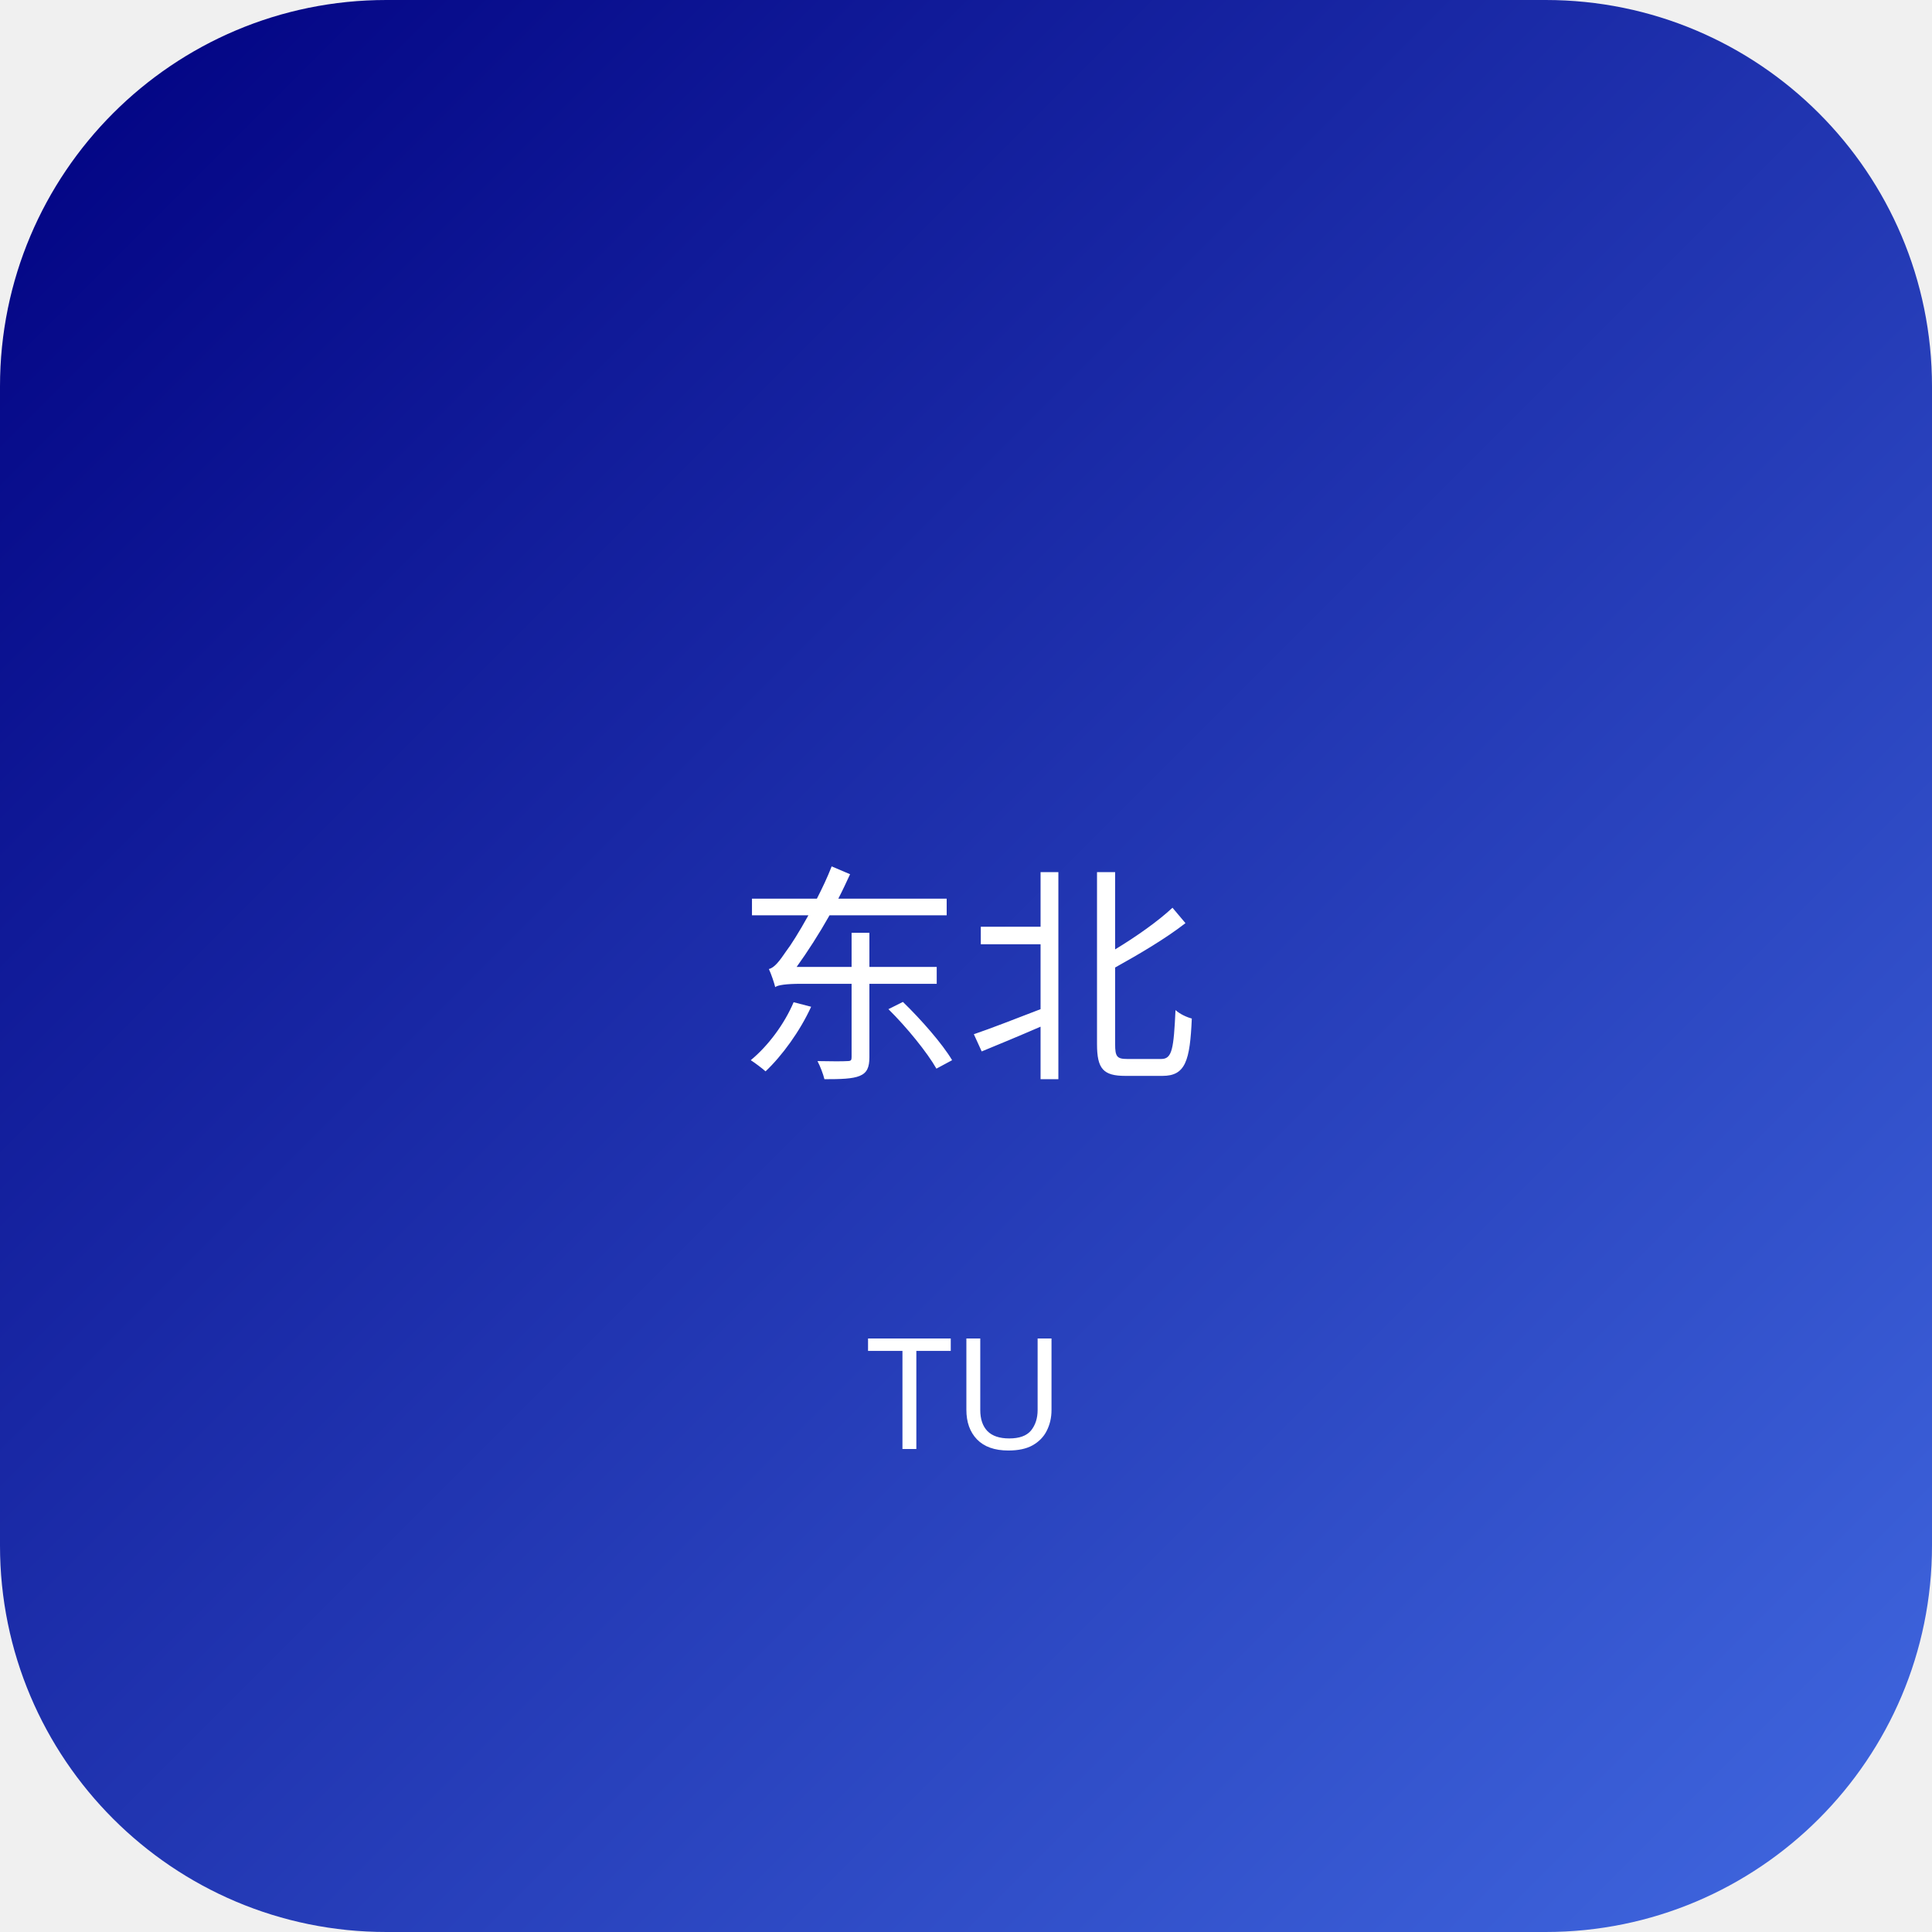
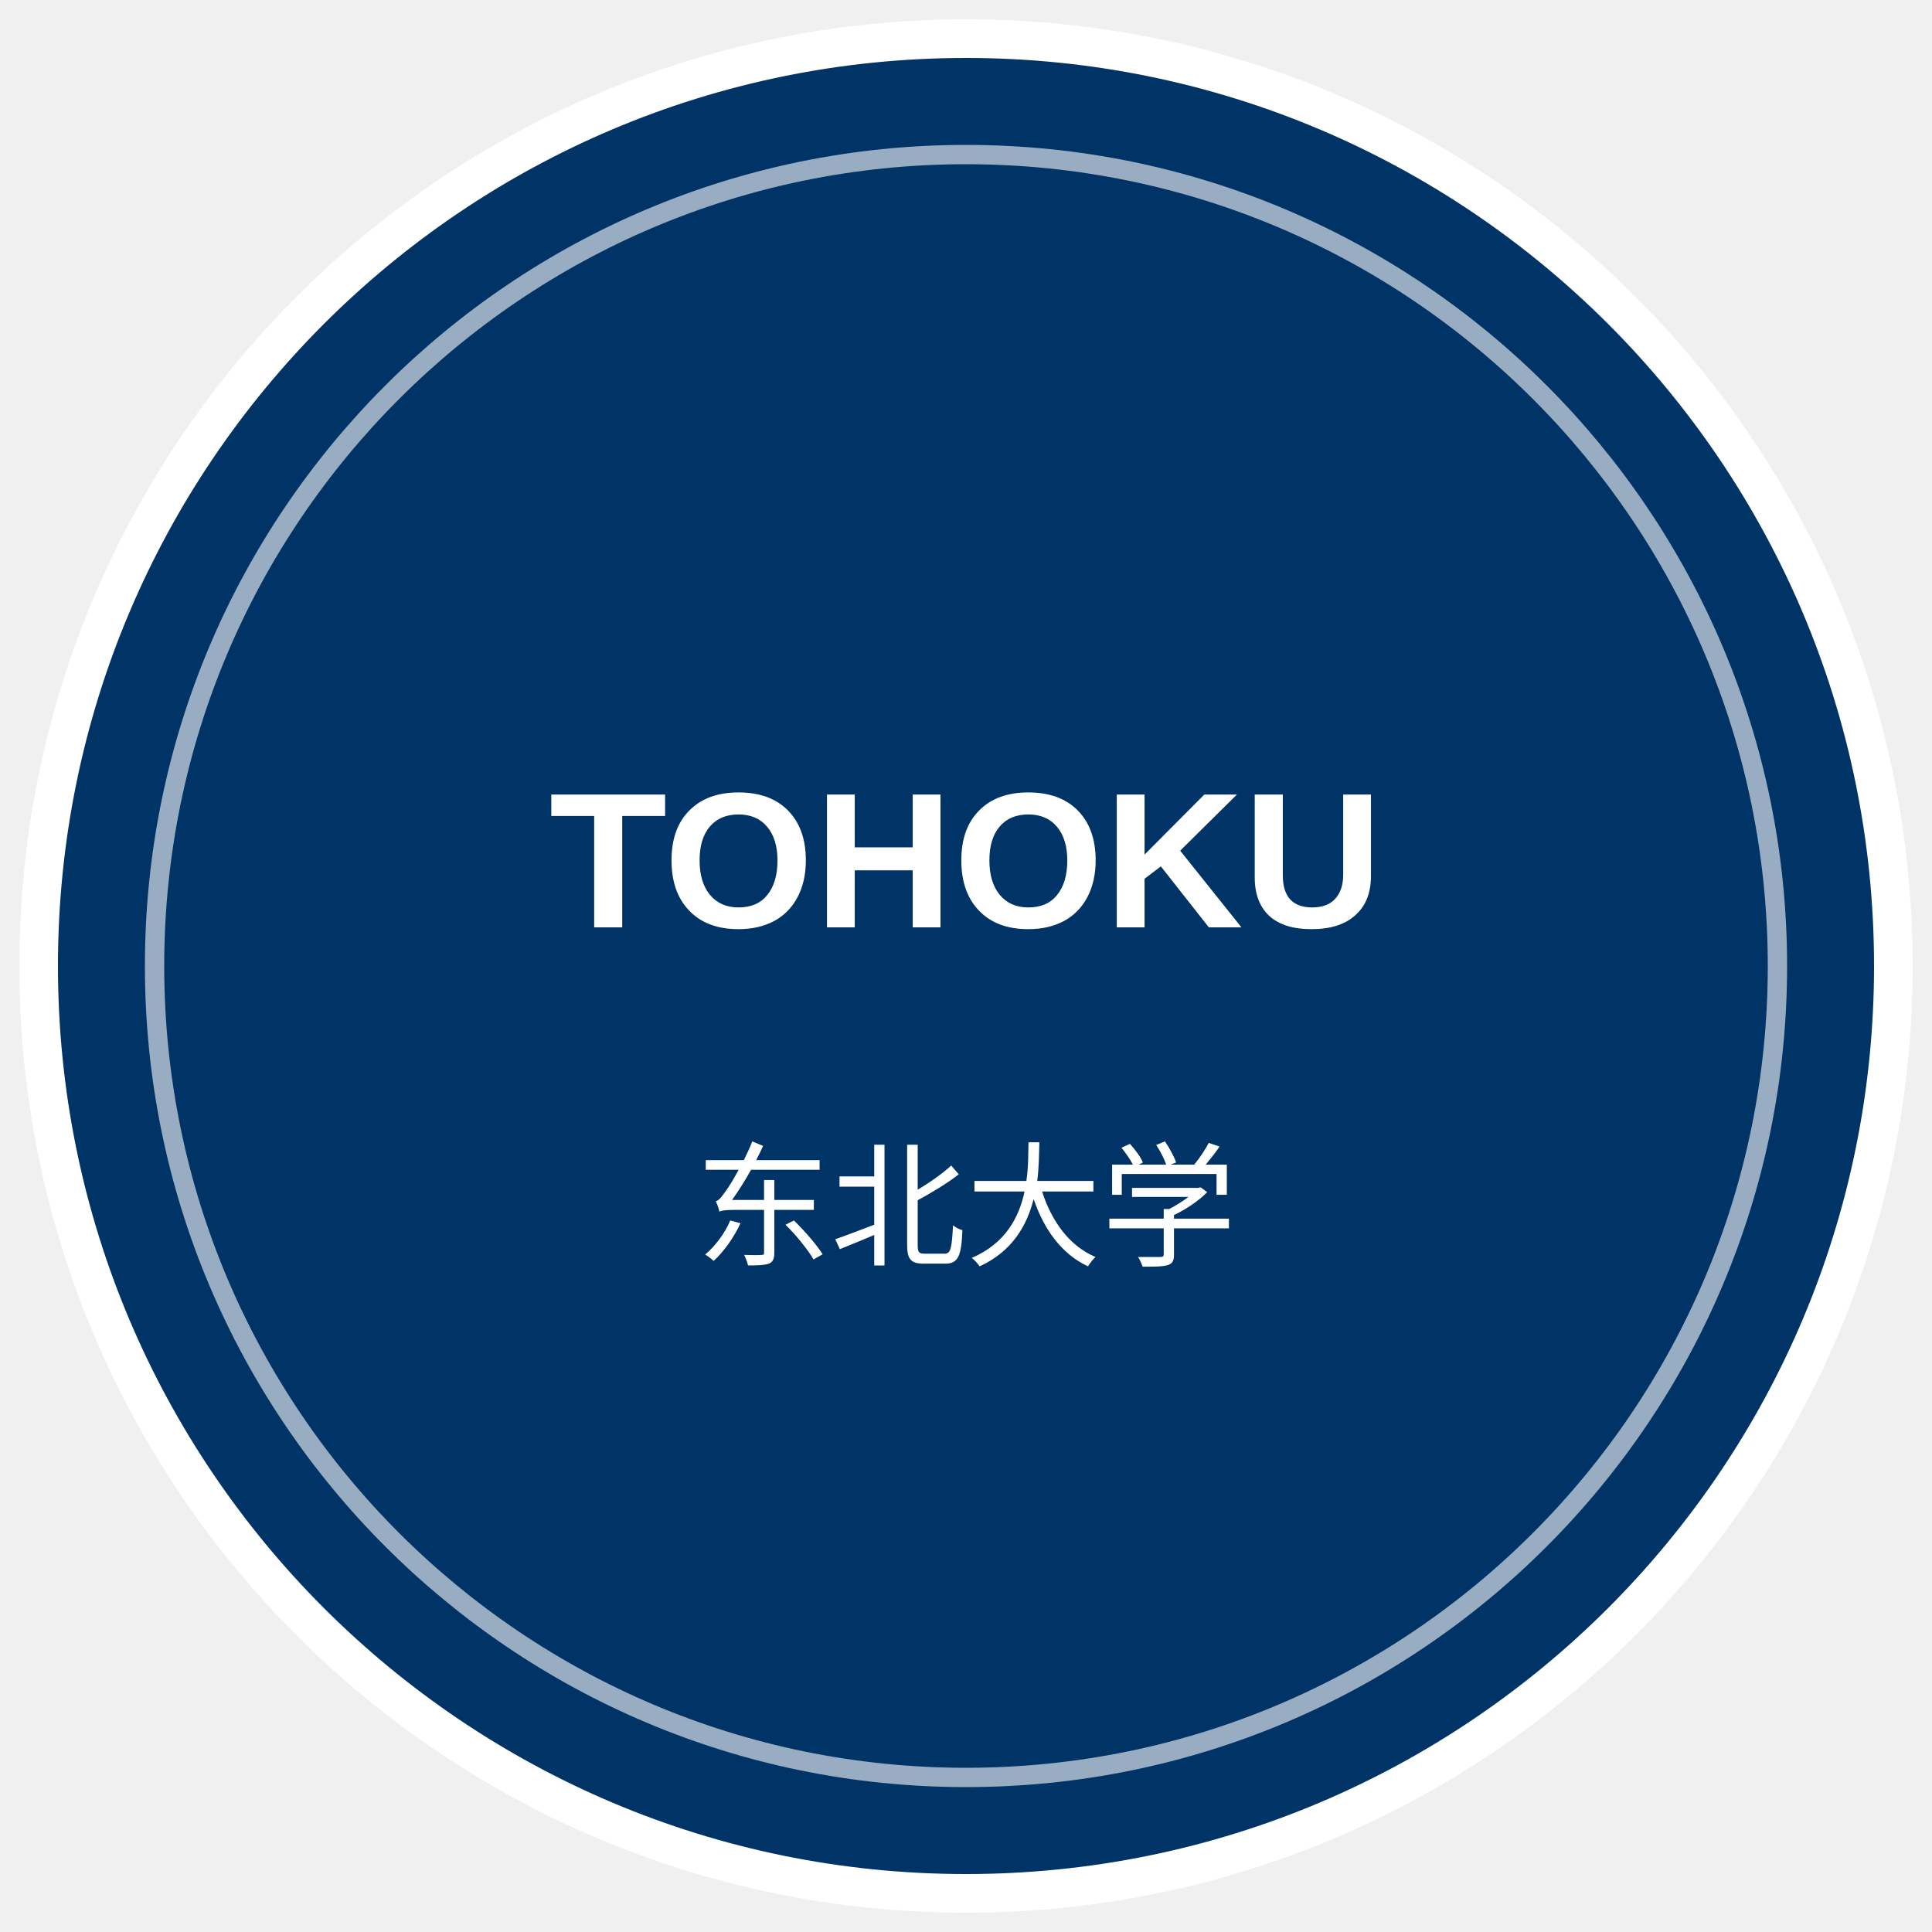
<svg xmlns="http://www.w3.org/2000/svg" viewBox="0 0 100 100">
-   <defs>
-     <linearGradient id="g" x1="0%" y1="0%" x2="100%" y2="100%">
-       <stop offset="0%" style="stop-color:#000080" />
-       <stop offset="100%" style="stop-color:#4169E1" />
-     </linearGradient>
-   </defs>
-   <rect width="100" height="100" rx="20" fill="url(#g)" />
-   <text x="50" y="55" font-family="sans-serif" font-size="12" fill="#fff" text-anchor="middle">东北</text>
-   <text x="50" y="75" font-family="sans-serif" font-size="8" fill="#fff" text-anchor="middle">TU</text>
+   <circle cx="50" cy="50" r="48" fill="#003366" stroke="#FFFFFF" stroke-width="2" />
+   <circle cx="50" cy="50" r="42" fill="none" stroke="#FFFFFF" stroke-width="1" opacity="0.6" />
+   <text x="50" y="48" text-anchor="middle" fill="#FFFFFF" font-size="10" font-family="Arial" font-weight="bold">TOHOKU</text>
+   <text x="50" y="65" text-anchor="middle" fill="#FFFFFF" font-size="7" font-family="Arial">东北大学</text>
</svg>
